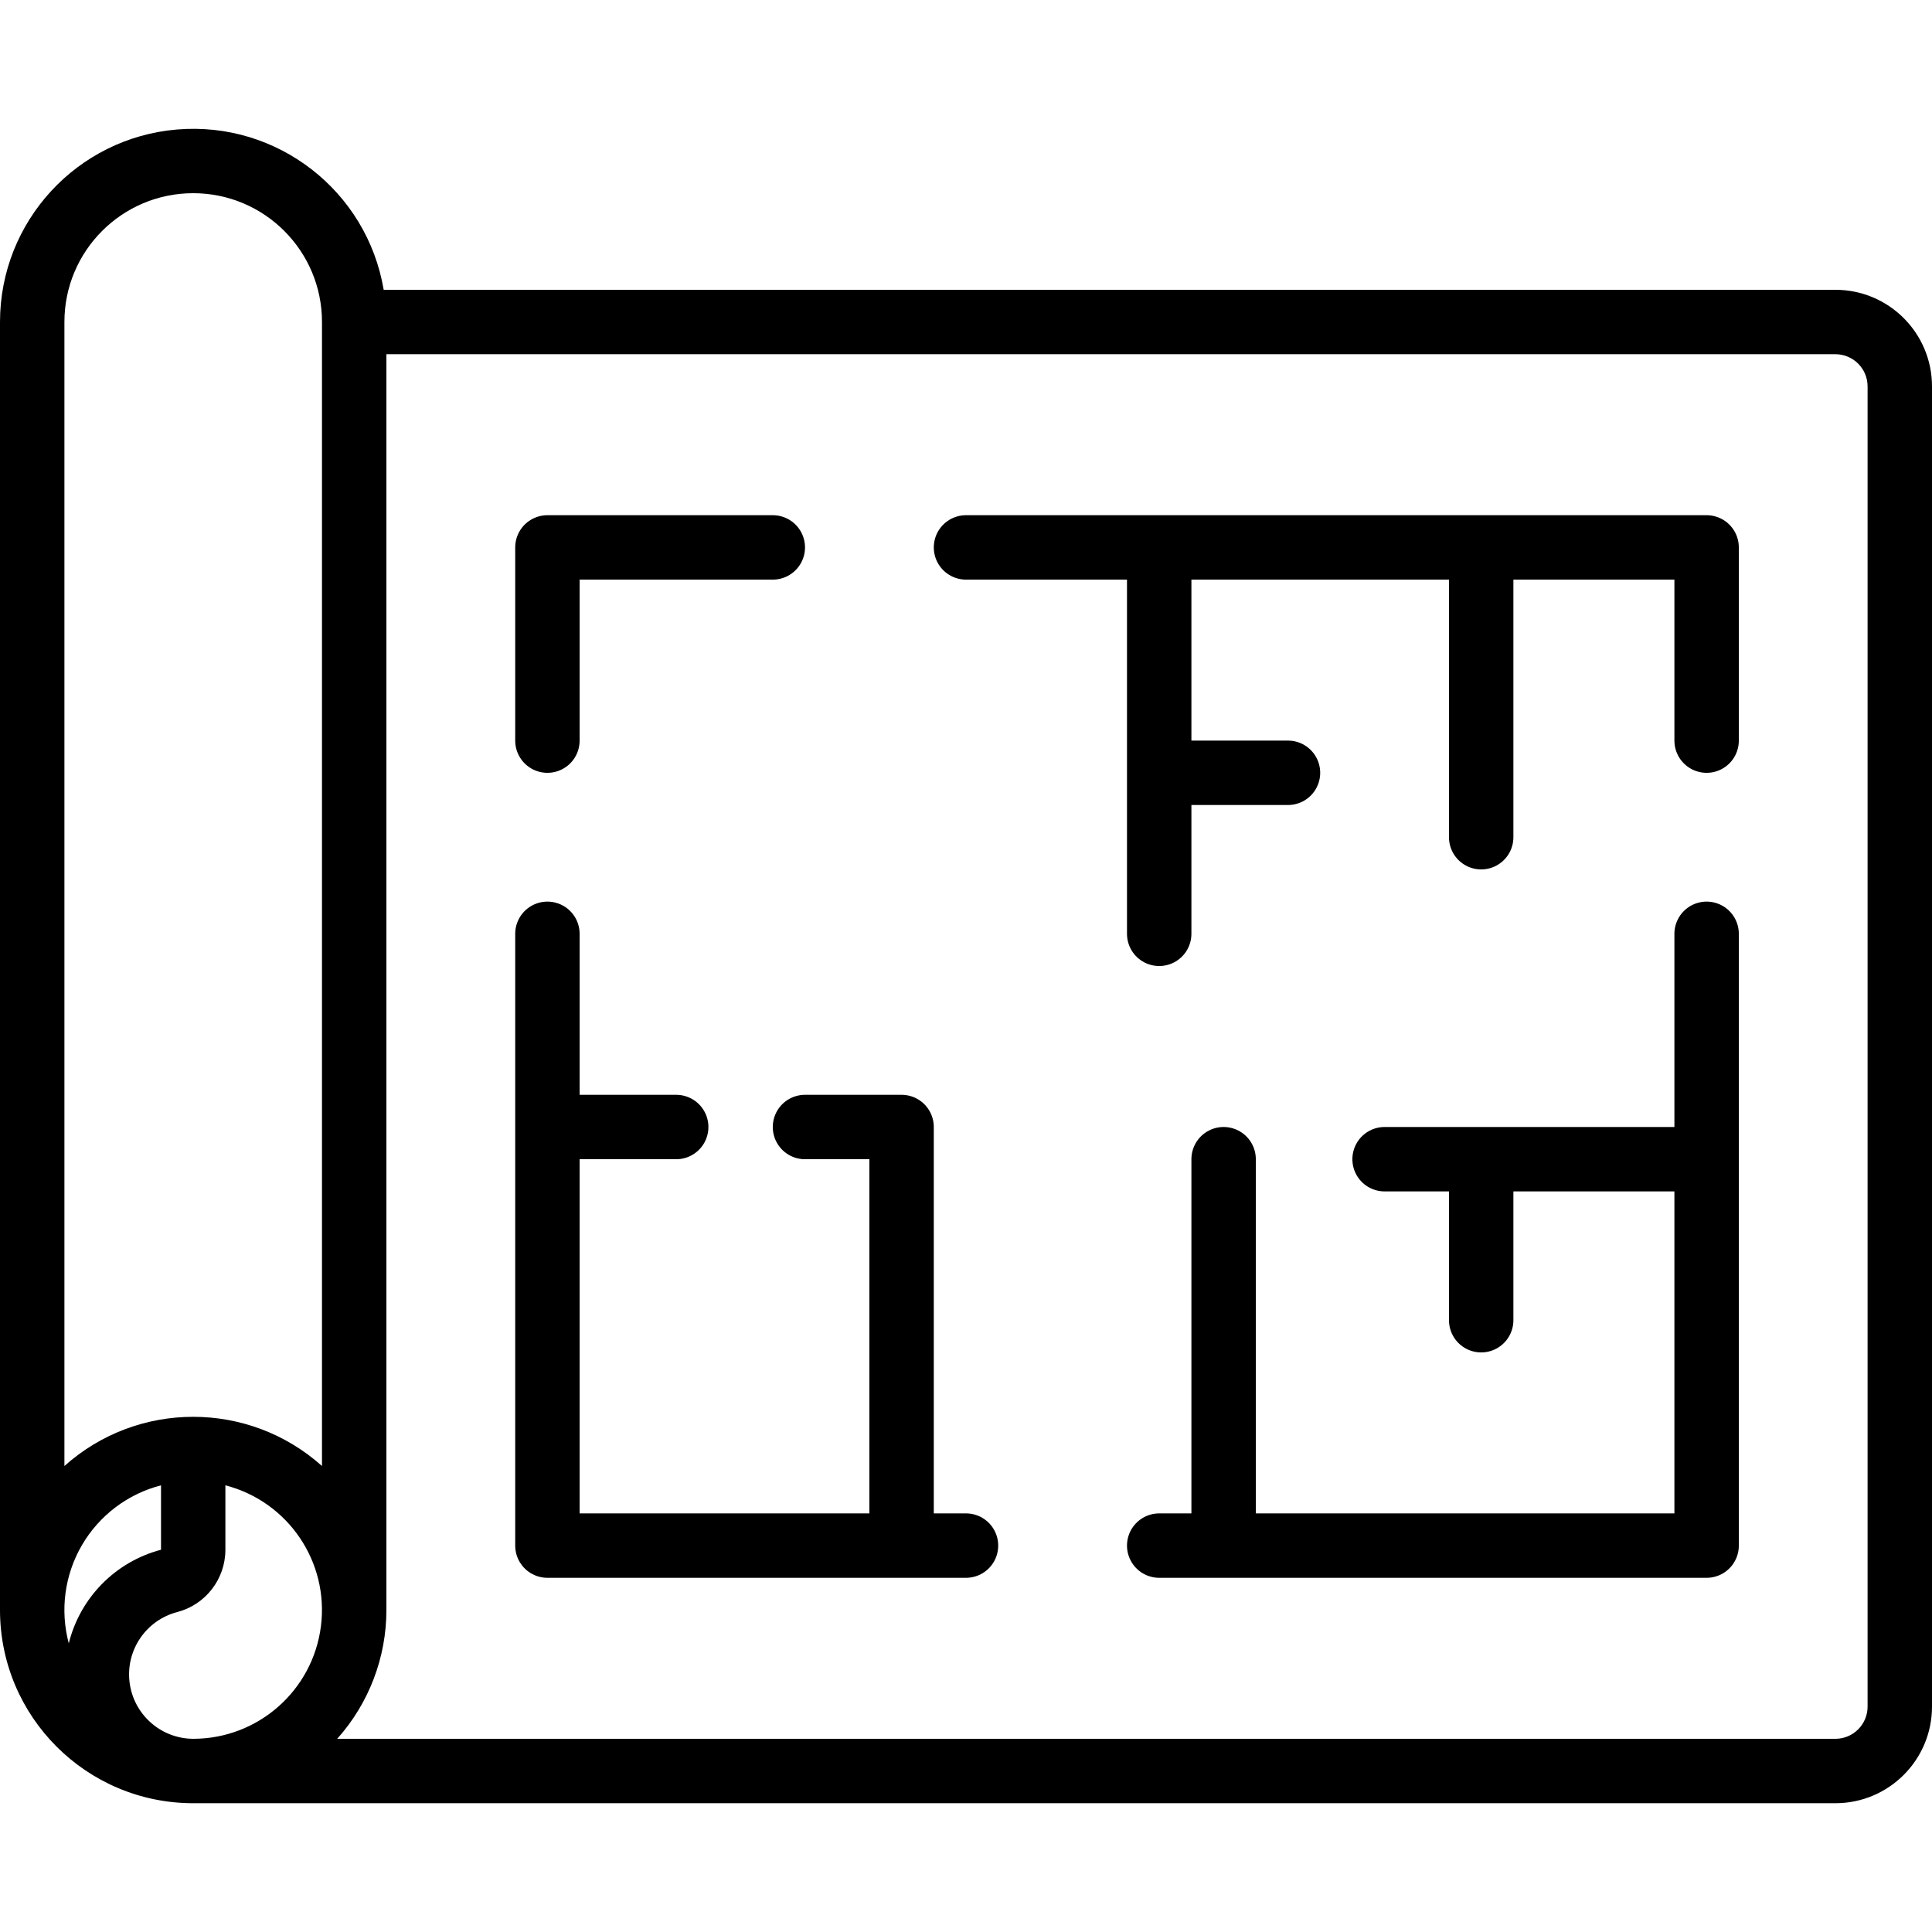
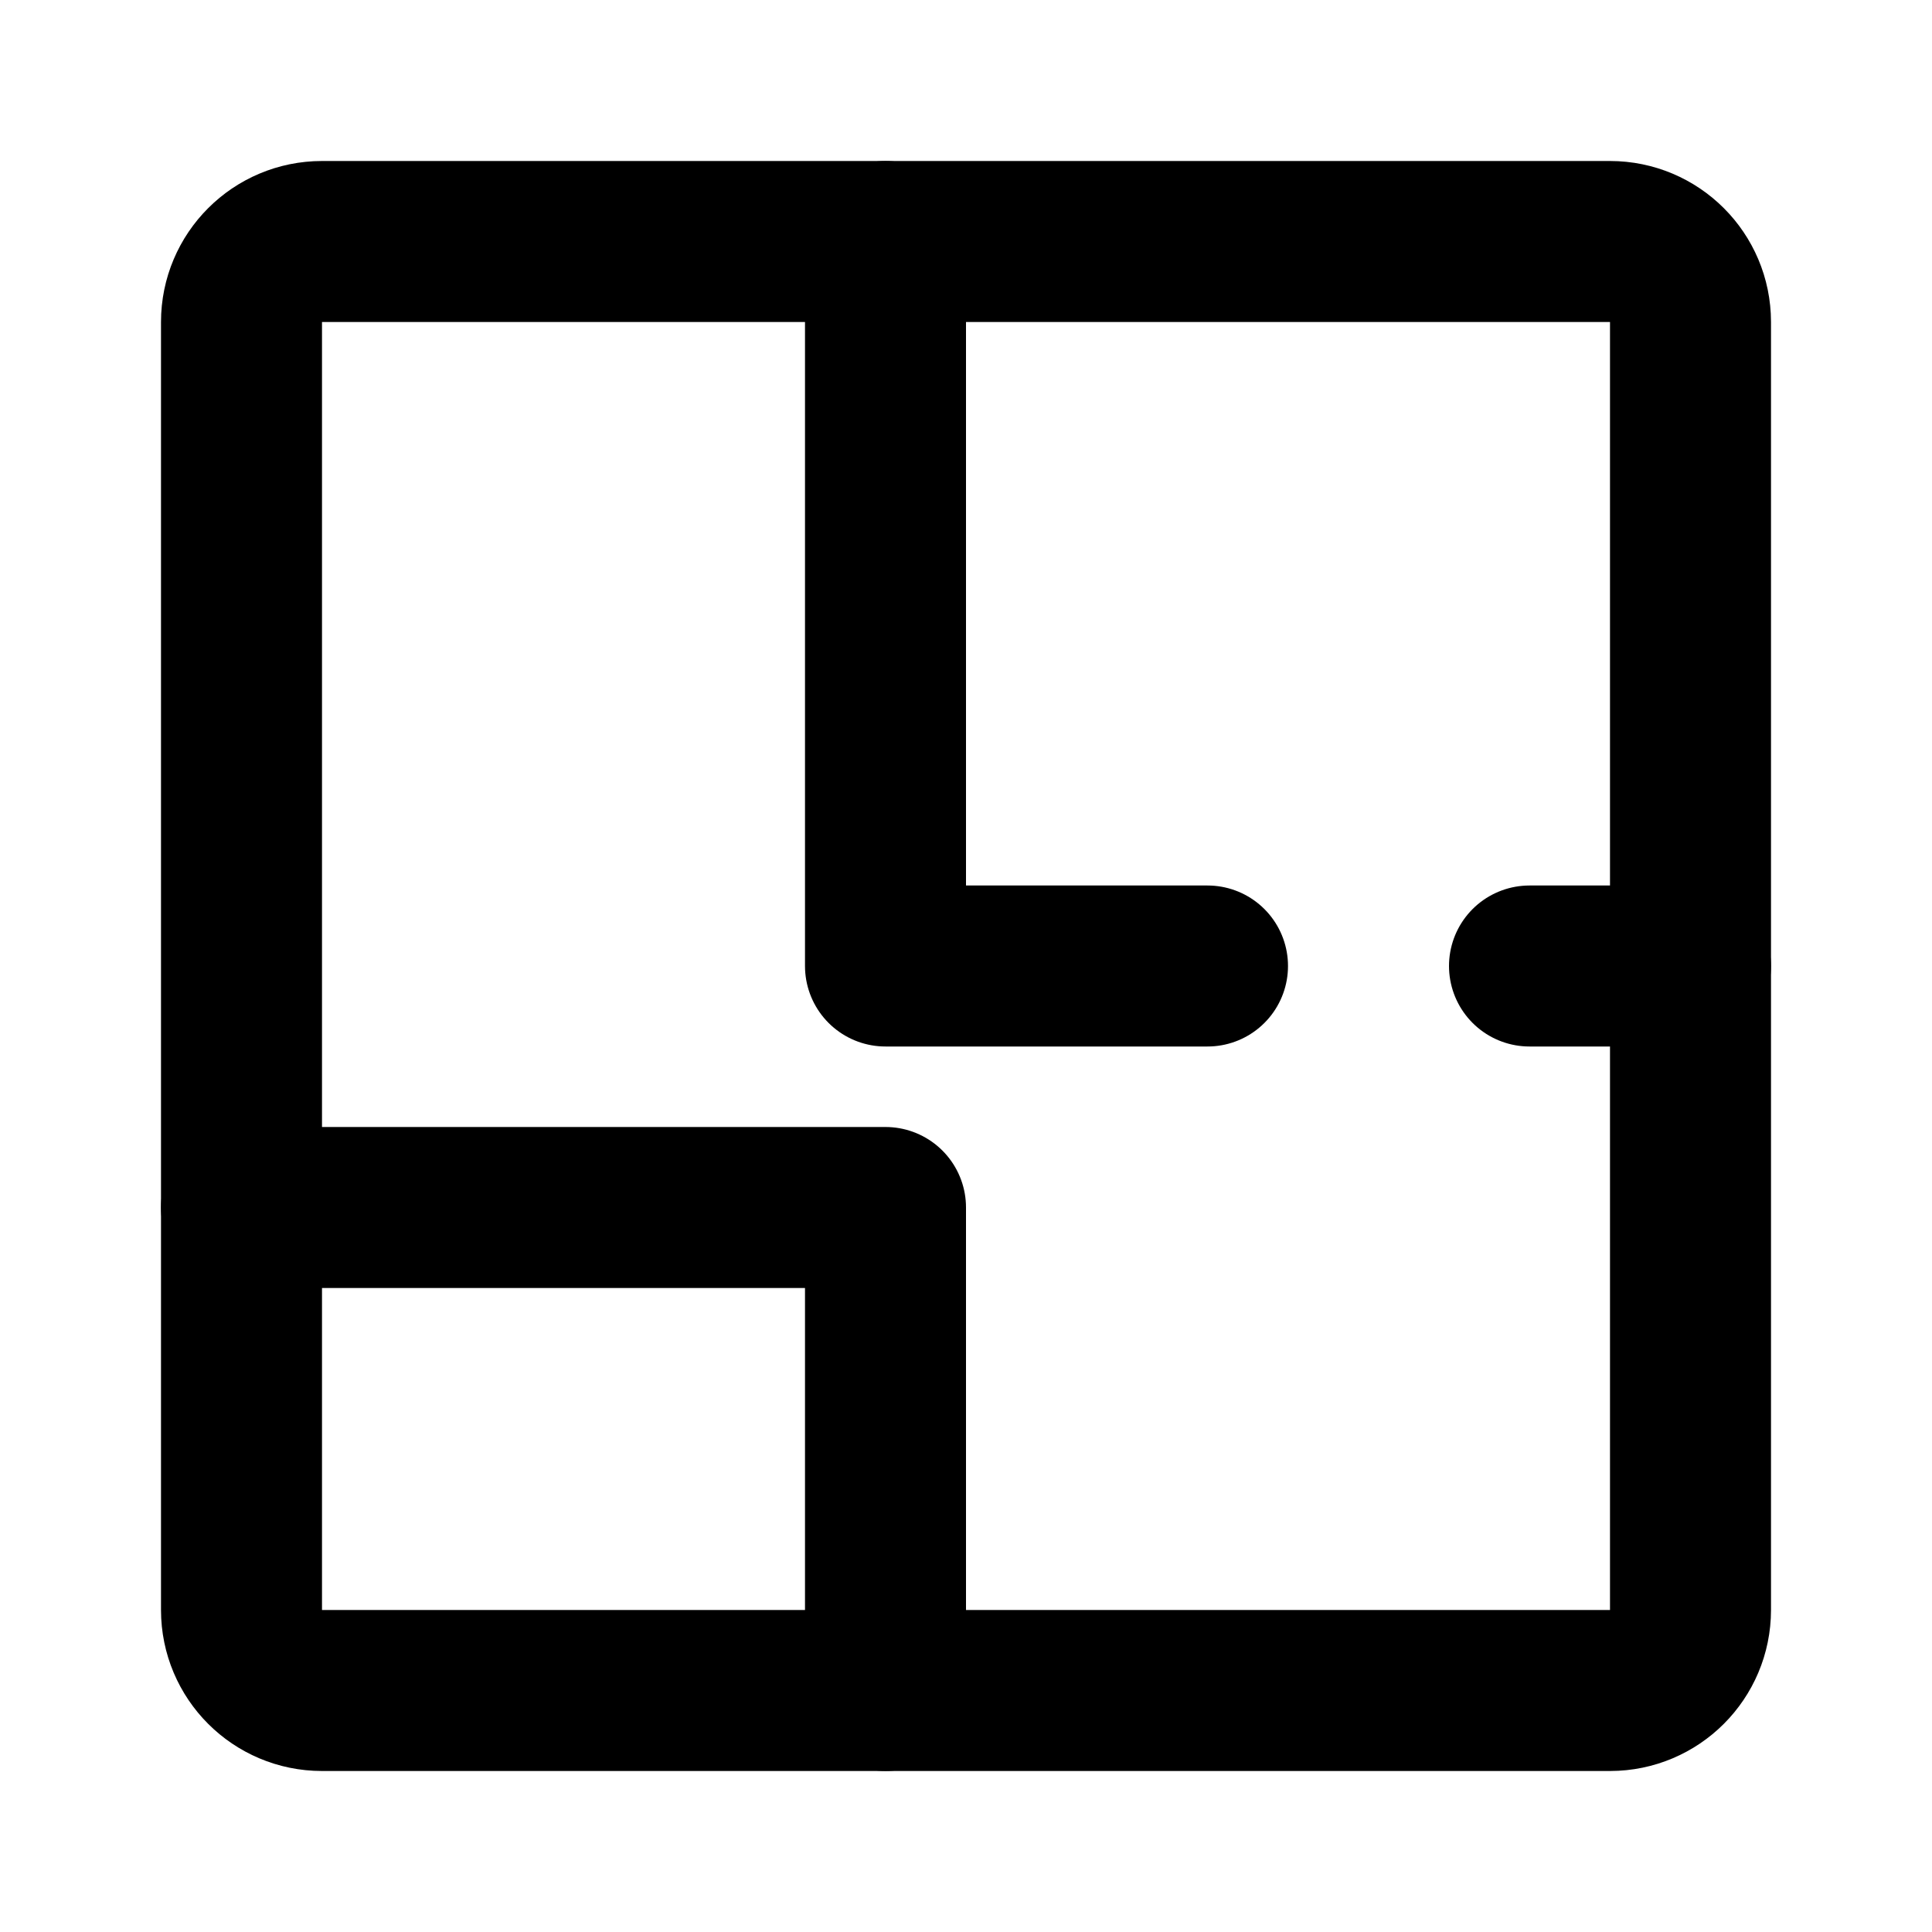
- <svg xmlns="http://www.w3.org/2000/svg" viewBox="0 0 500 500">
-   <path fill-rule="evenodd" d="M0 83.33a50 50 0 0 1 99.3-8.33H475a25 25 0 0 1 25 25v341.67a25 25 0 0 1-25 25H50a50 50 0 0 1-50-50ZM100 91.67v325a50 50 0 0 1-12.73 33.33H475a8.33 8.33 0 0 0 8.33-8.33V100a8.33 8.33 0 0 0-8.33-8.33ZM16.67 379.4a50 50 0 0 1 66.66 0V83.33a33.33 33.33 0 0 0-66.66 0ZM41.67 384.4a33.33 33.33 0 0 0-23.87 40.9 33.33 33.33 0 0 1 23.87-24.23ZM58.33 384.4v16.67a16.67 16.67 0 0 1-12.5 16.14A16.67 16.67 0 0 0 50 450a33.33 33.33 0 0 0 8.33-65.6Z" />
-   <path d="M141.67 191.67v-50H200m50 0h191.67v50m-58.34-50v75m-83.33-75v100m0-41.67h33.33m-191.66 41.67V400H250M141.67 291.67H175m33.33 0h25V400M300 400h141.67V241.67M316.67 400V300m125 0h-83.34m25 0v41.67" fill="none" stroke="#000" stroke-width="16.67" stroke-linecap="round" stroke-linejoin="round" />
+ <svg xmlns="http://www.w3.org/2000/svg" viewBox="0 0 24 24" fill="none" stroke="currentColor" stroke-width="2" stroke-linecap="round" stroke-linejoin="round">
+   <rect x="3" y="3" width="18" height="18" rx="1" />
+   <path d="M11 3v9h4m4 0h2M3 15h8v6" />
</svg>
